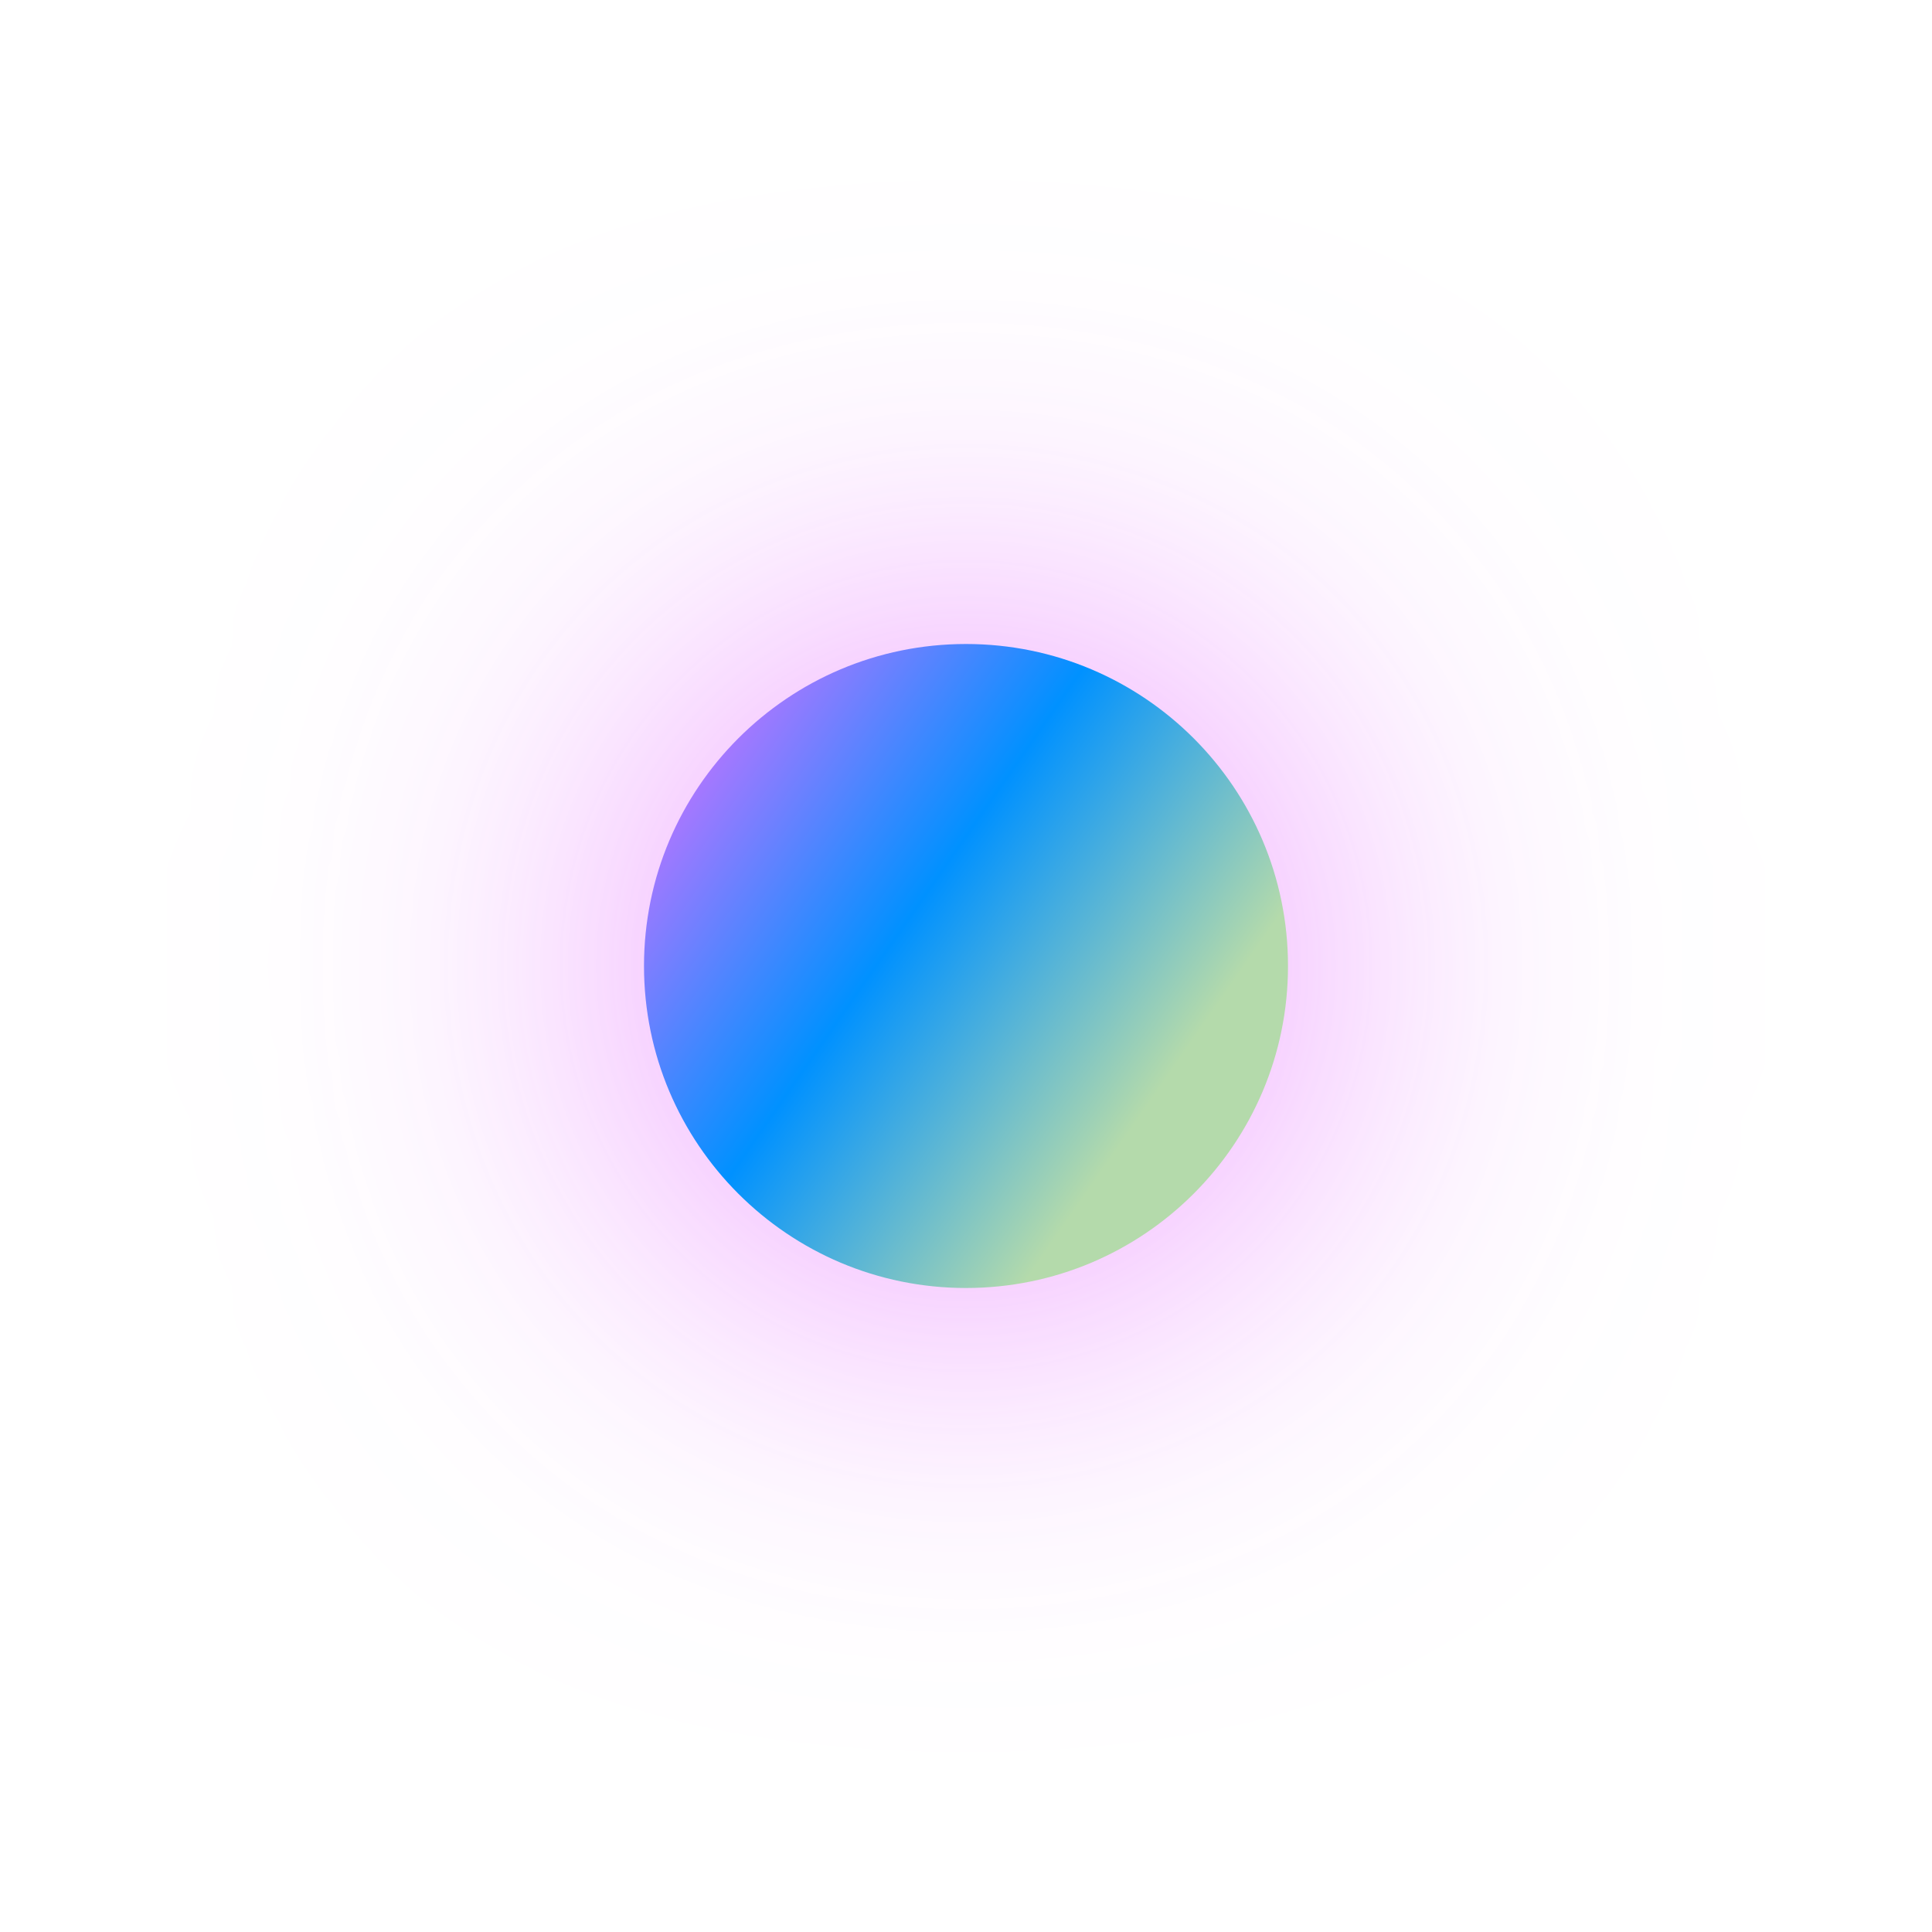
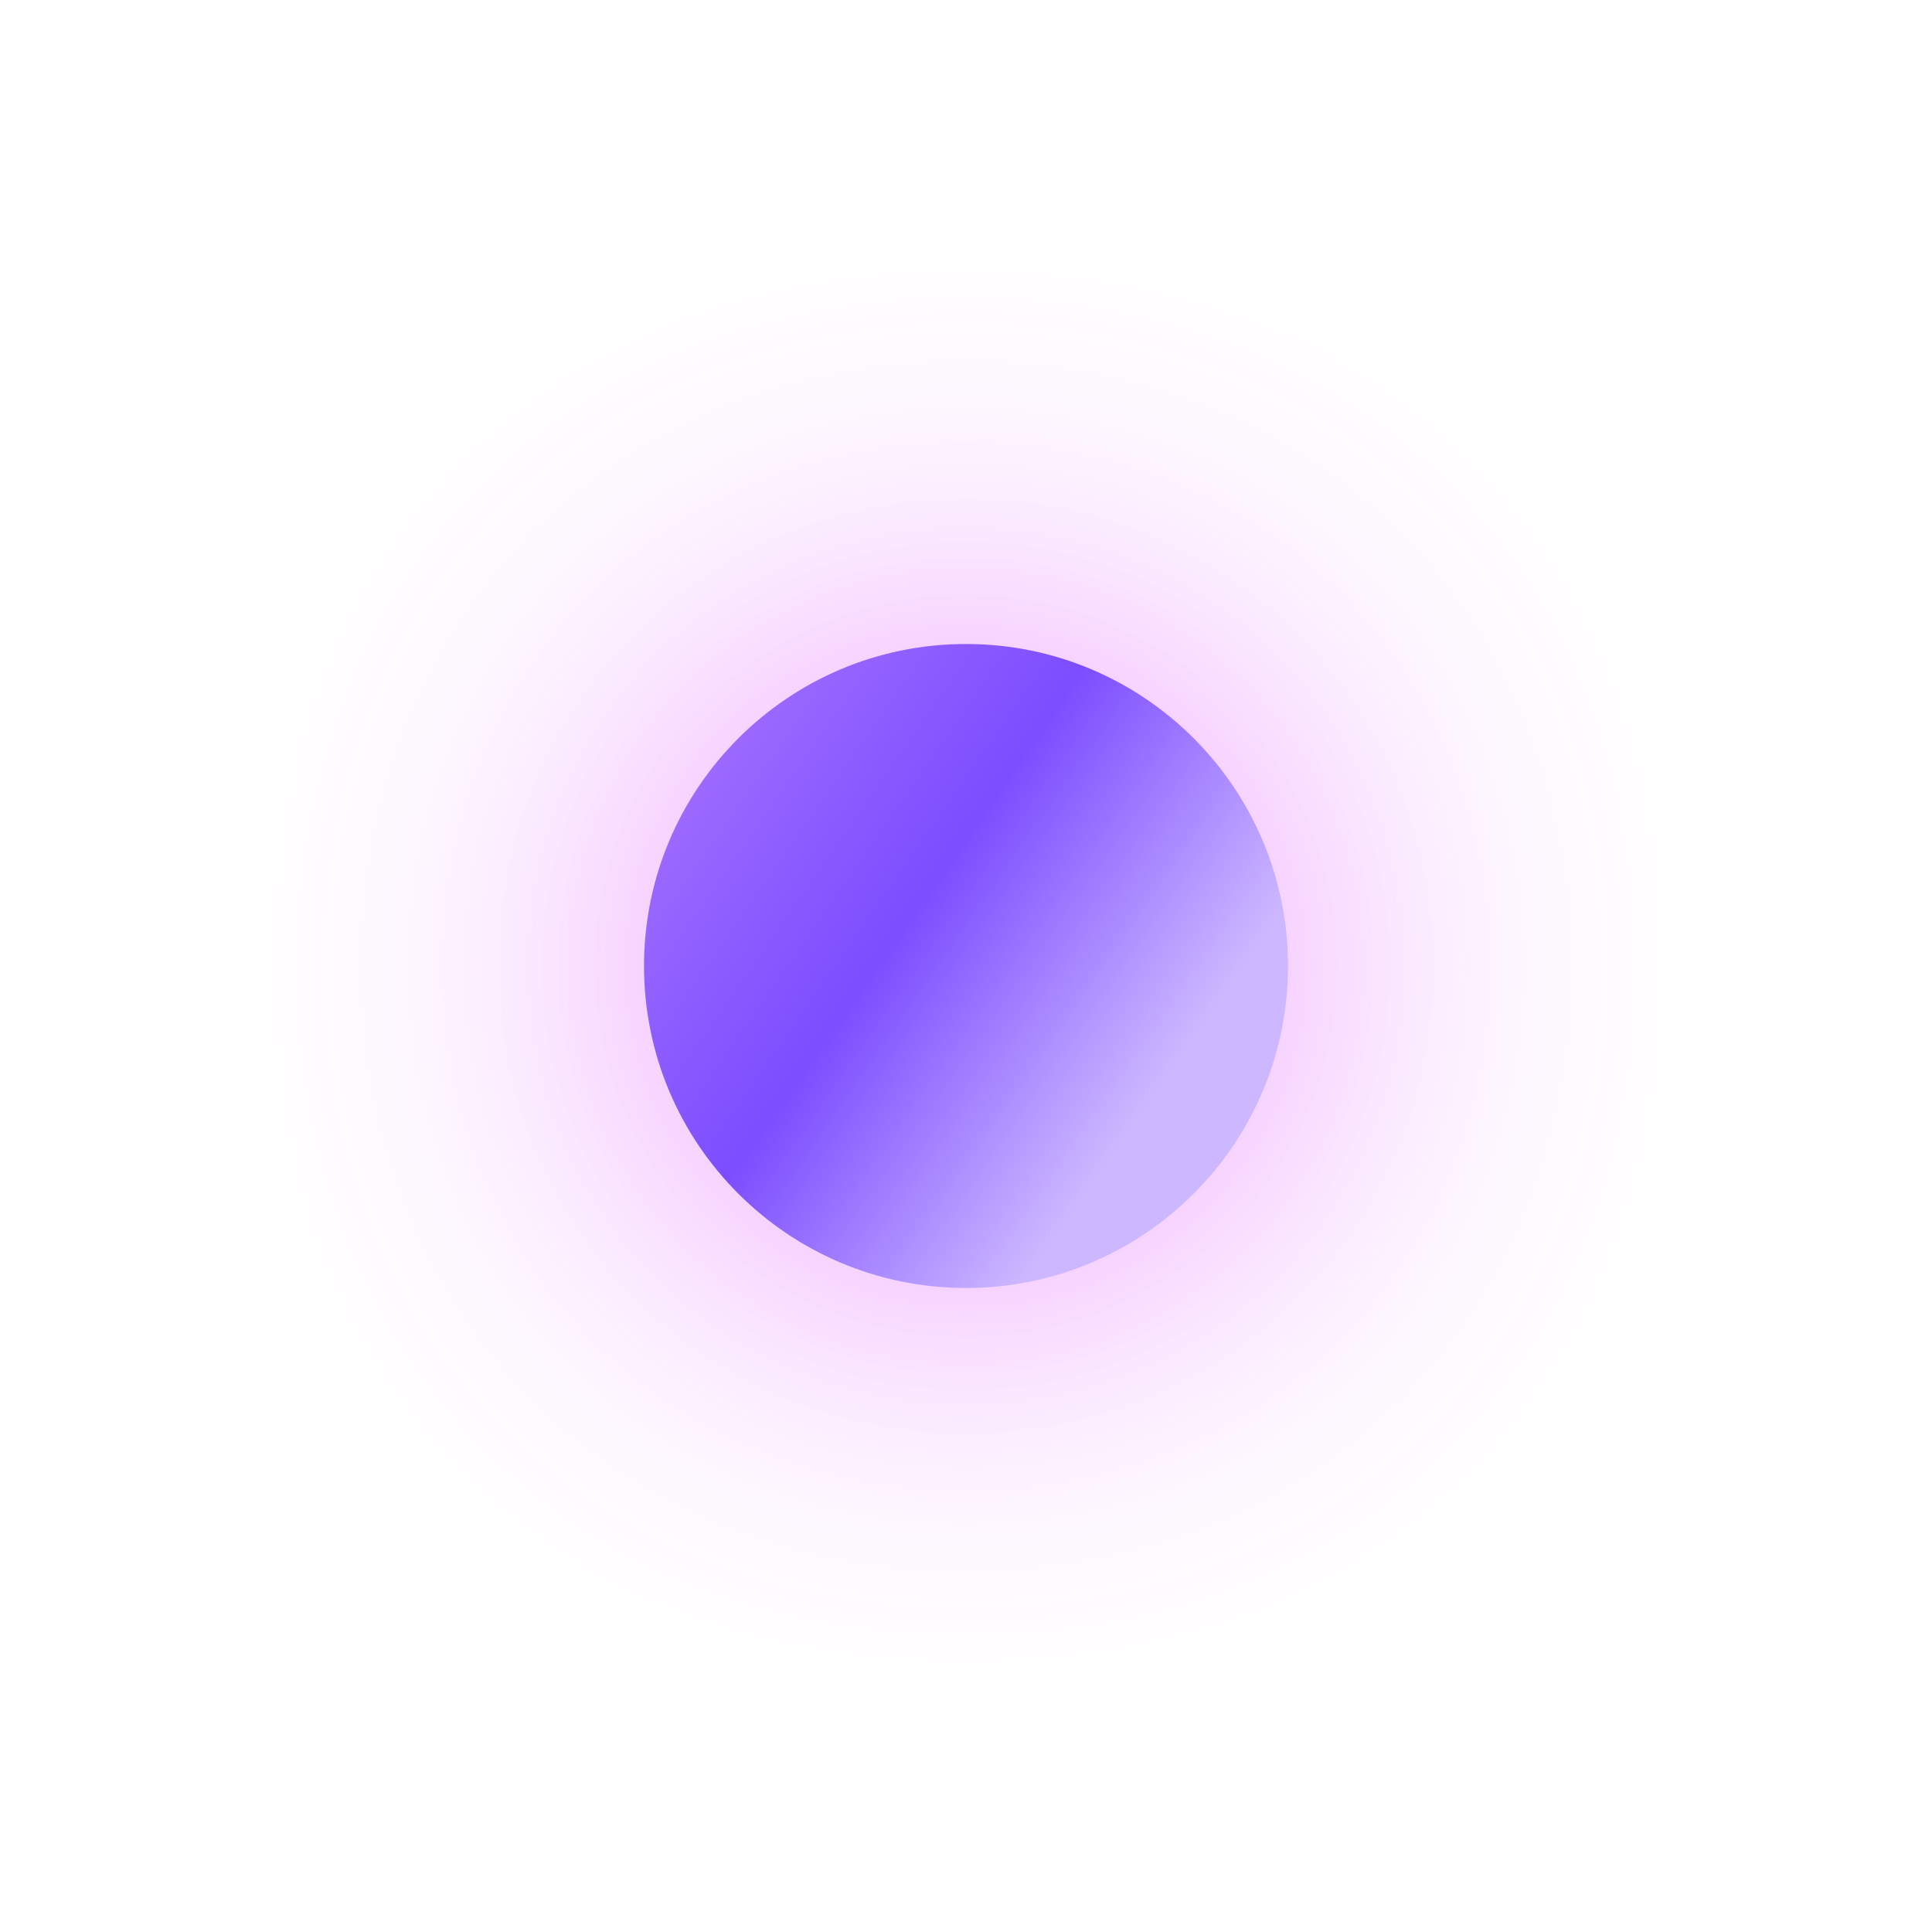
<svg xmlns="http://www.w3.org/2000/svg" preserveAspectRatio="none" overflow="visible" style="display: block;" width="24" height="24" viewBox="0 0 24 24" fill="none">
  <g id="dot" filter="url(#filter0_d_0_289)">
    <circle cx="12" cy="12" r="4" fill="url(#paint0_linear_0_289)" />
  </g>
  <defs>
    <filter id="filter0_d_0_289" x="0" y="0" width="24" height="24" filterUnits="userSpaceOnUse" color-interpolation-filters="sRGB">
      <feFlood flood-opacity="0" result="BackgroundImageFix" />
      <feColorMatrix in="SourceAlpha" type="matrix" values="0 0 0 0 0 0 0 0 0 0 0 0 0 0 0 0 0 0 127 0" result="hardAlpha" />
      <feOffset />
      <feGaussianBlur stdDeviation="4" />
      <feColorMatrix type="matrix" values="0 0 0 0 0.894 0 0 0 0 0.431 0 0 0 0 1 0 0 0 0.8 0" />
      <feBlend mode="normal" in2="BackgroundImageFix" result="effect1_dropShadow_0_289" />
      <feBlend mode="normal" in="SourceGraphic" in2="effect1_dropShadow_0_289" result="shape" />
    </filter>
    <linearGradient id="paint0_linear_0_289" x1="7.872" y1="8.886" x2="14.449" y2="13.459" gradientUnits="userSpaceOnUse">
-       <stop stop-color="#E46EFF" />
-       <stop offset="0.53" stop-color="#0091FF" />
-       <stop offset="1" stop-color="#B4DAAB" />
+       <stop stop-color="#a774ff" />
+       <stop offset="0.53" stop-color="#7c4dff" />
+       <stop offset="1" stop-color="#cdb8ff" />
    </linearGradient>
  </defs>
</svg>
